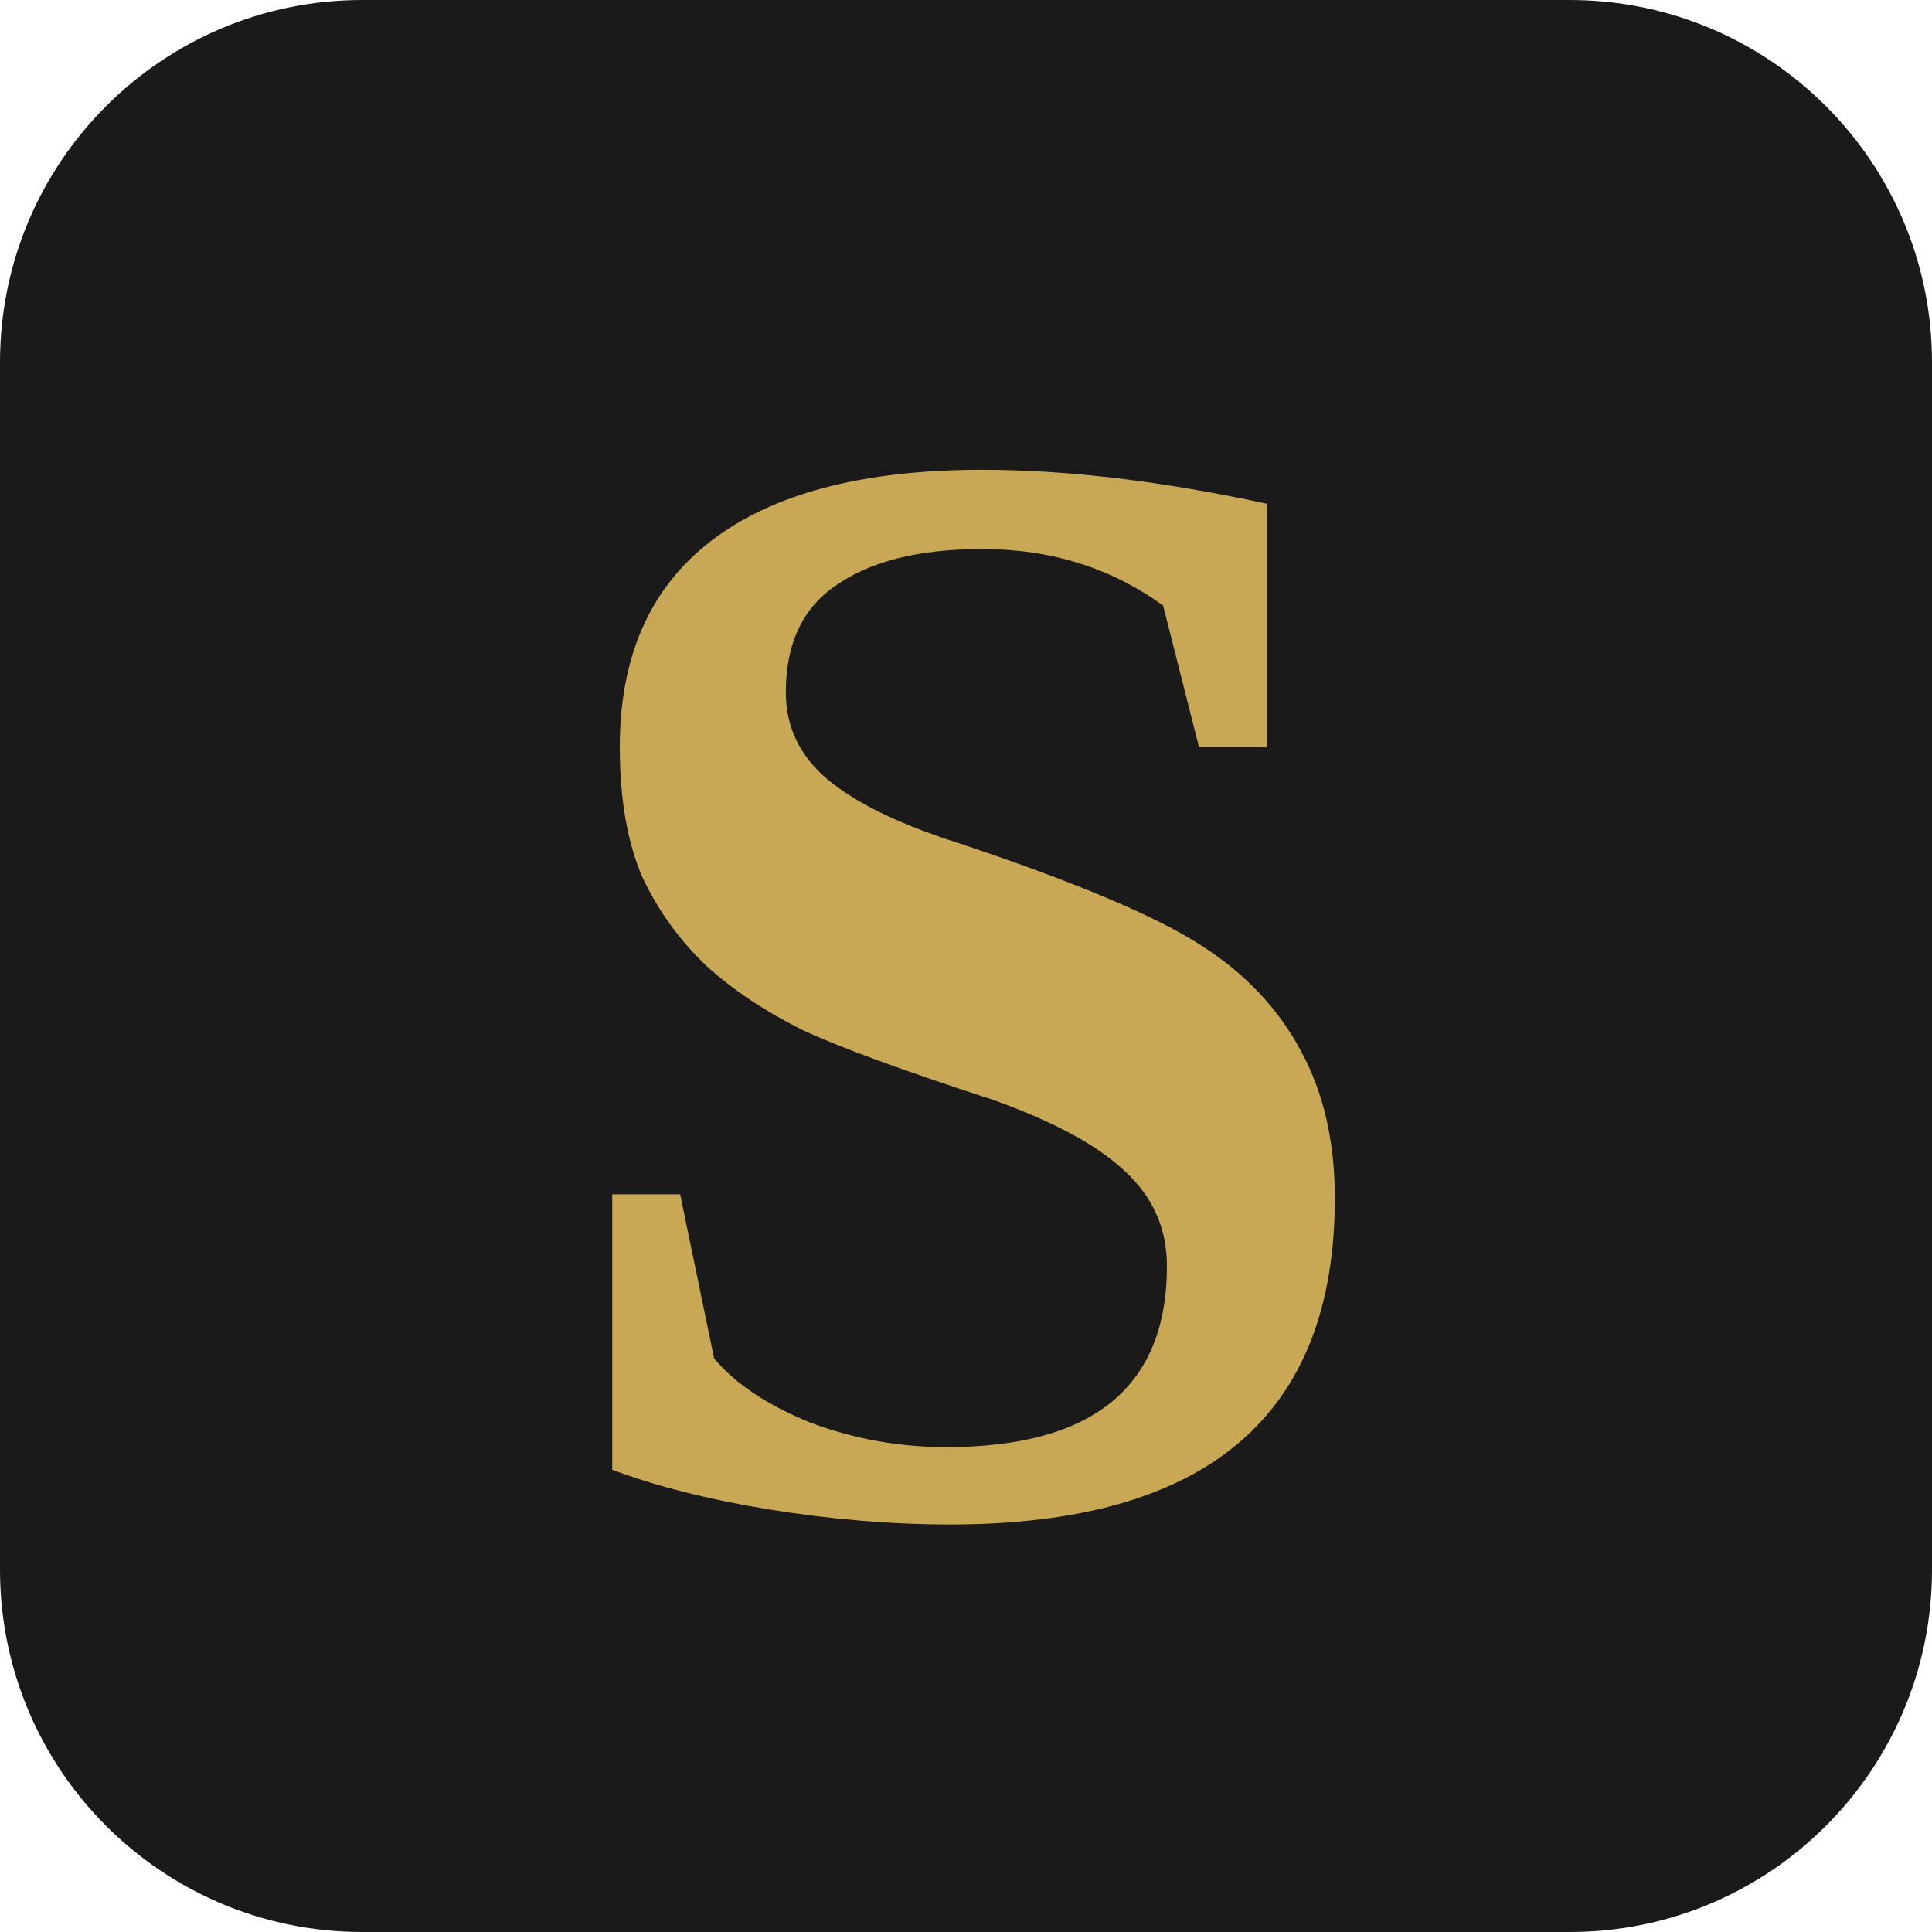
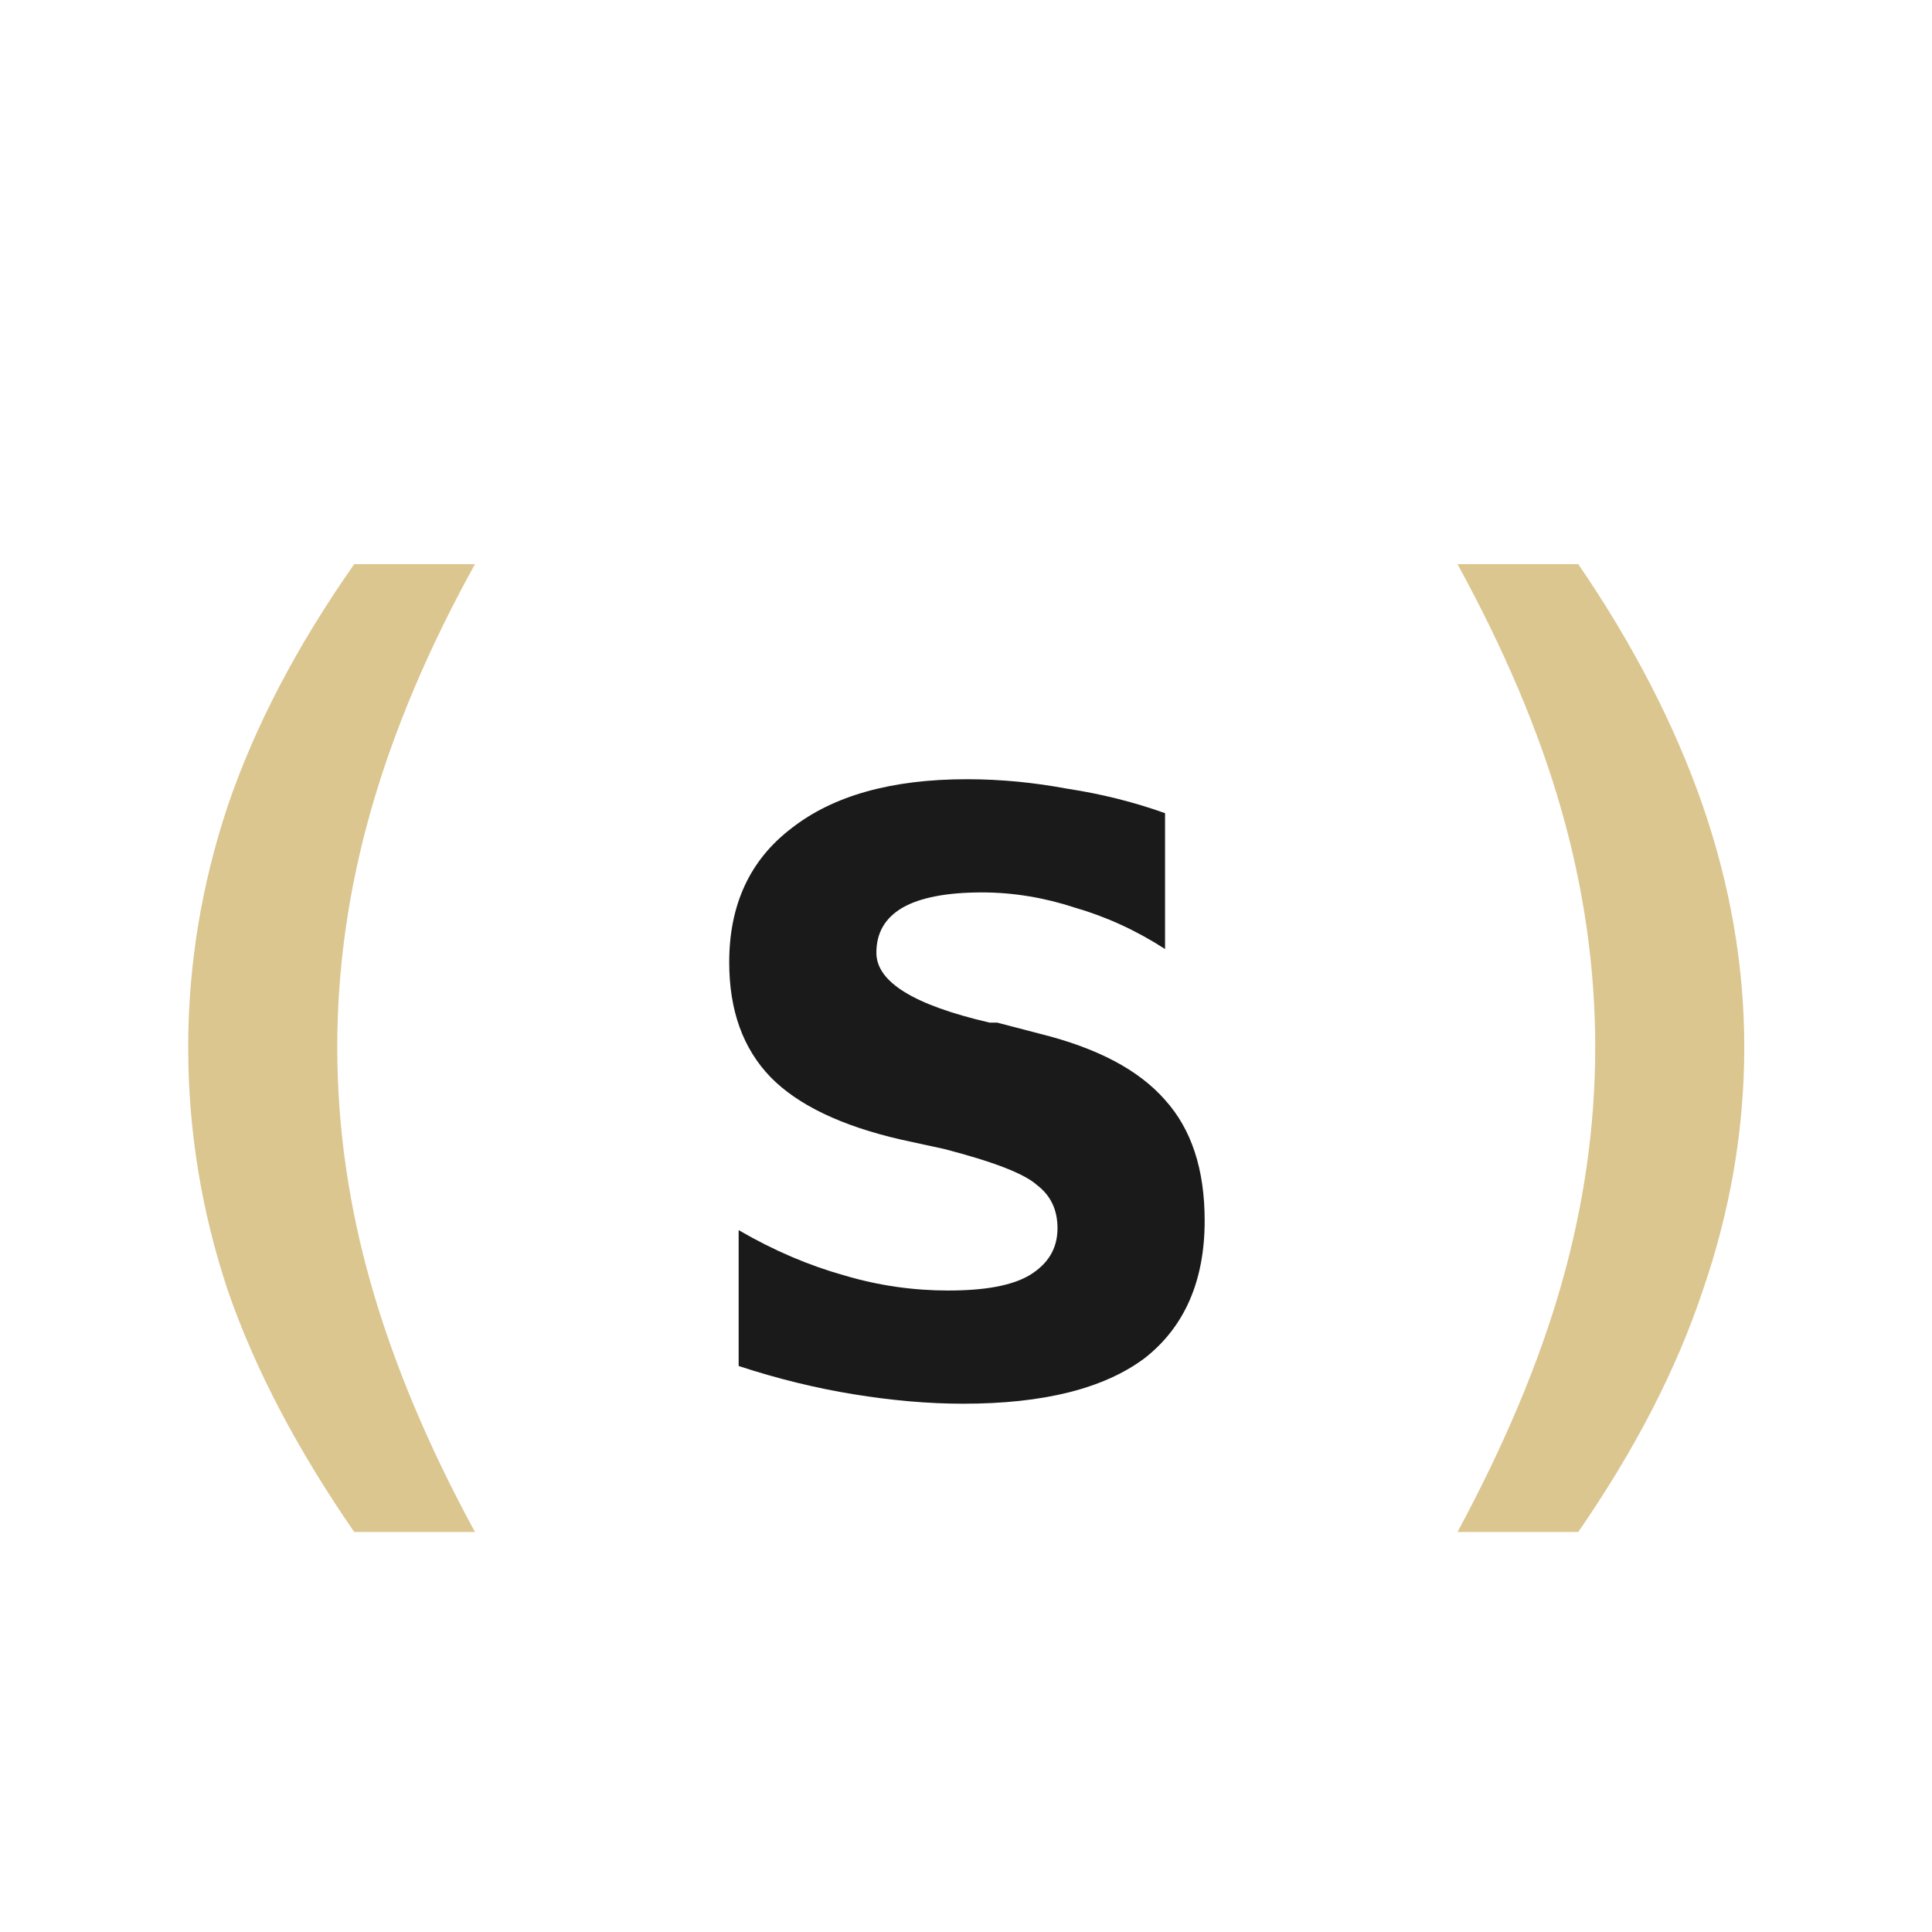
- <svg xmlns="http://www.w3.org/2000/svg" viewBox="0 0 16 16">
-   <rect width="16" height="16" rx="3" fill="#1a1a1a" />
-   <text x="8" y="12.5" text-anchor="middle" font-family="Georgia, 'Times New Roman', serif" font-weight="600" font-size="13" fill="#c8a855">S</text>
+ <svg xmlns="http://www.w3.org/2000/svg" viewBox="0 0 16 16" width="16" height="16" fill="none">
+   <text x="8" y="11.5" text-anchor="middle" font-family="'JetBrains Mono', monospace" font-weight="700" font-size="9" fill="#1a1a1a">
+     <tspan fill="#c8a855" fill-opacity="0.65">(</tspan>s<tspan fill="#c8a855" fill-opacity="0.65">)</tspan>
+   </text>
</svg>
